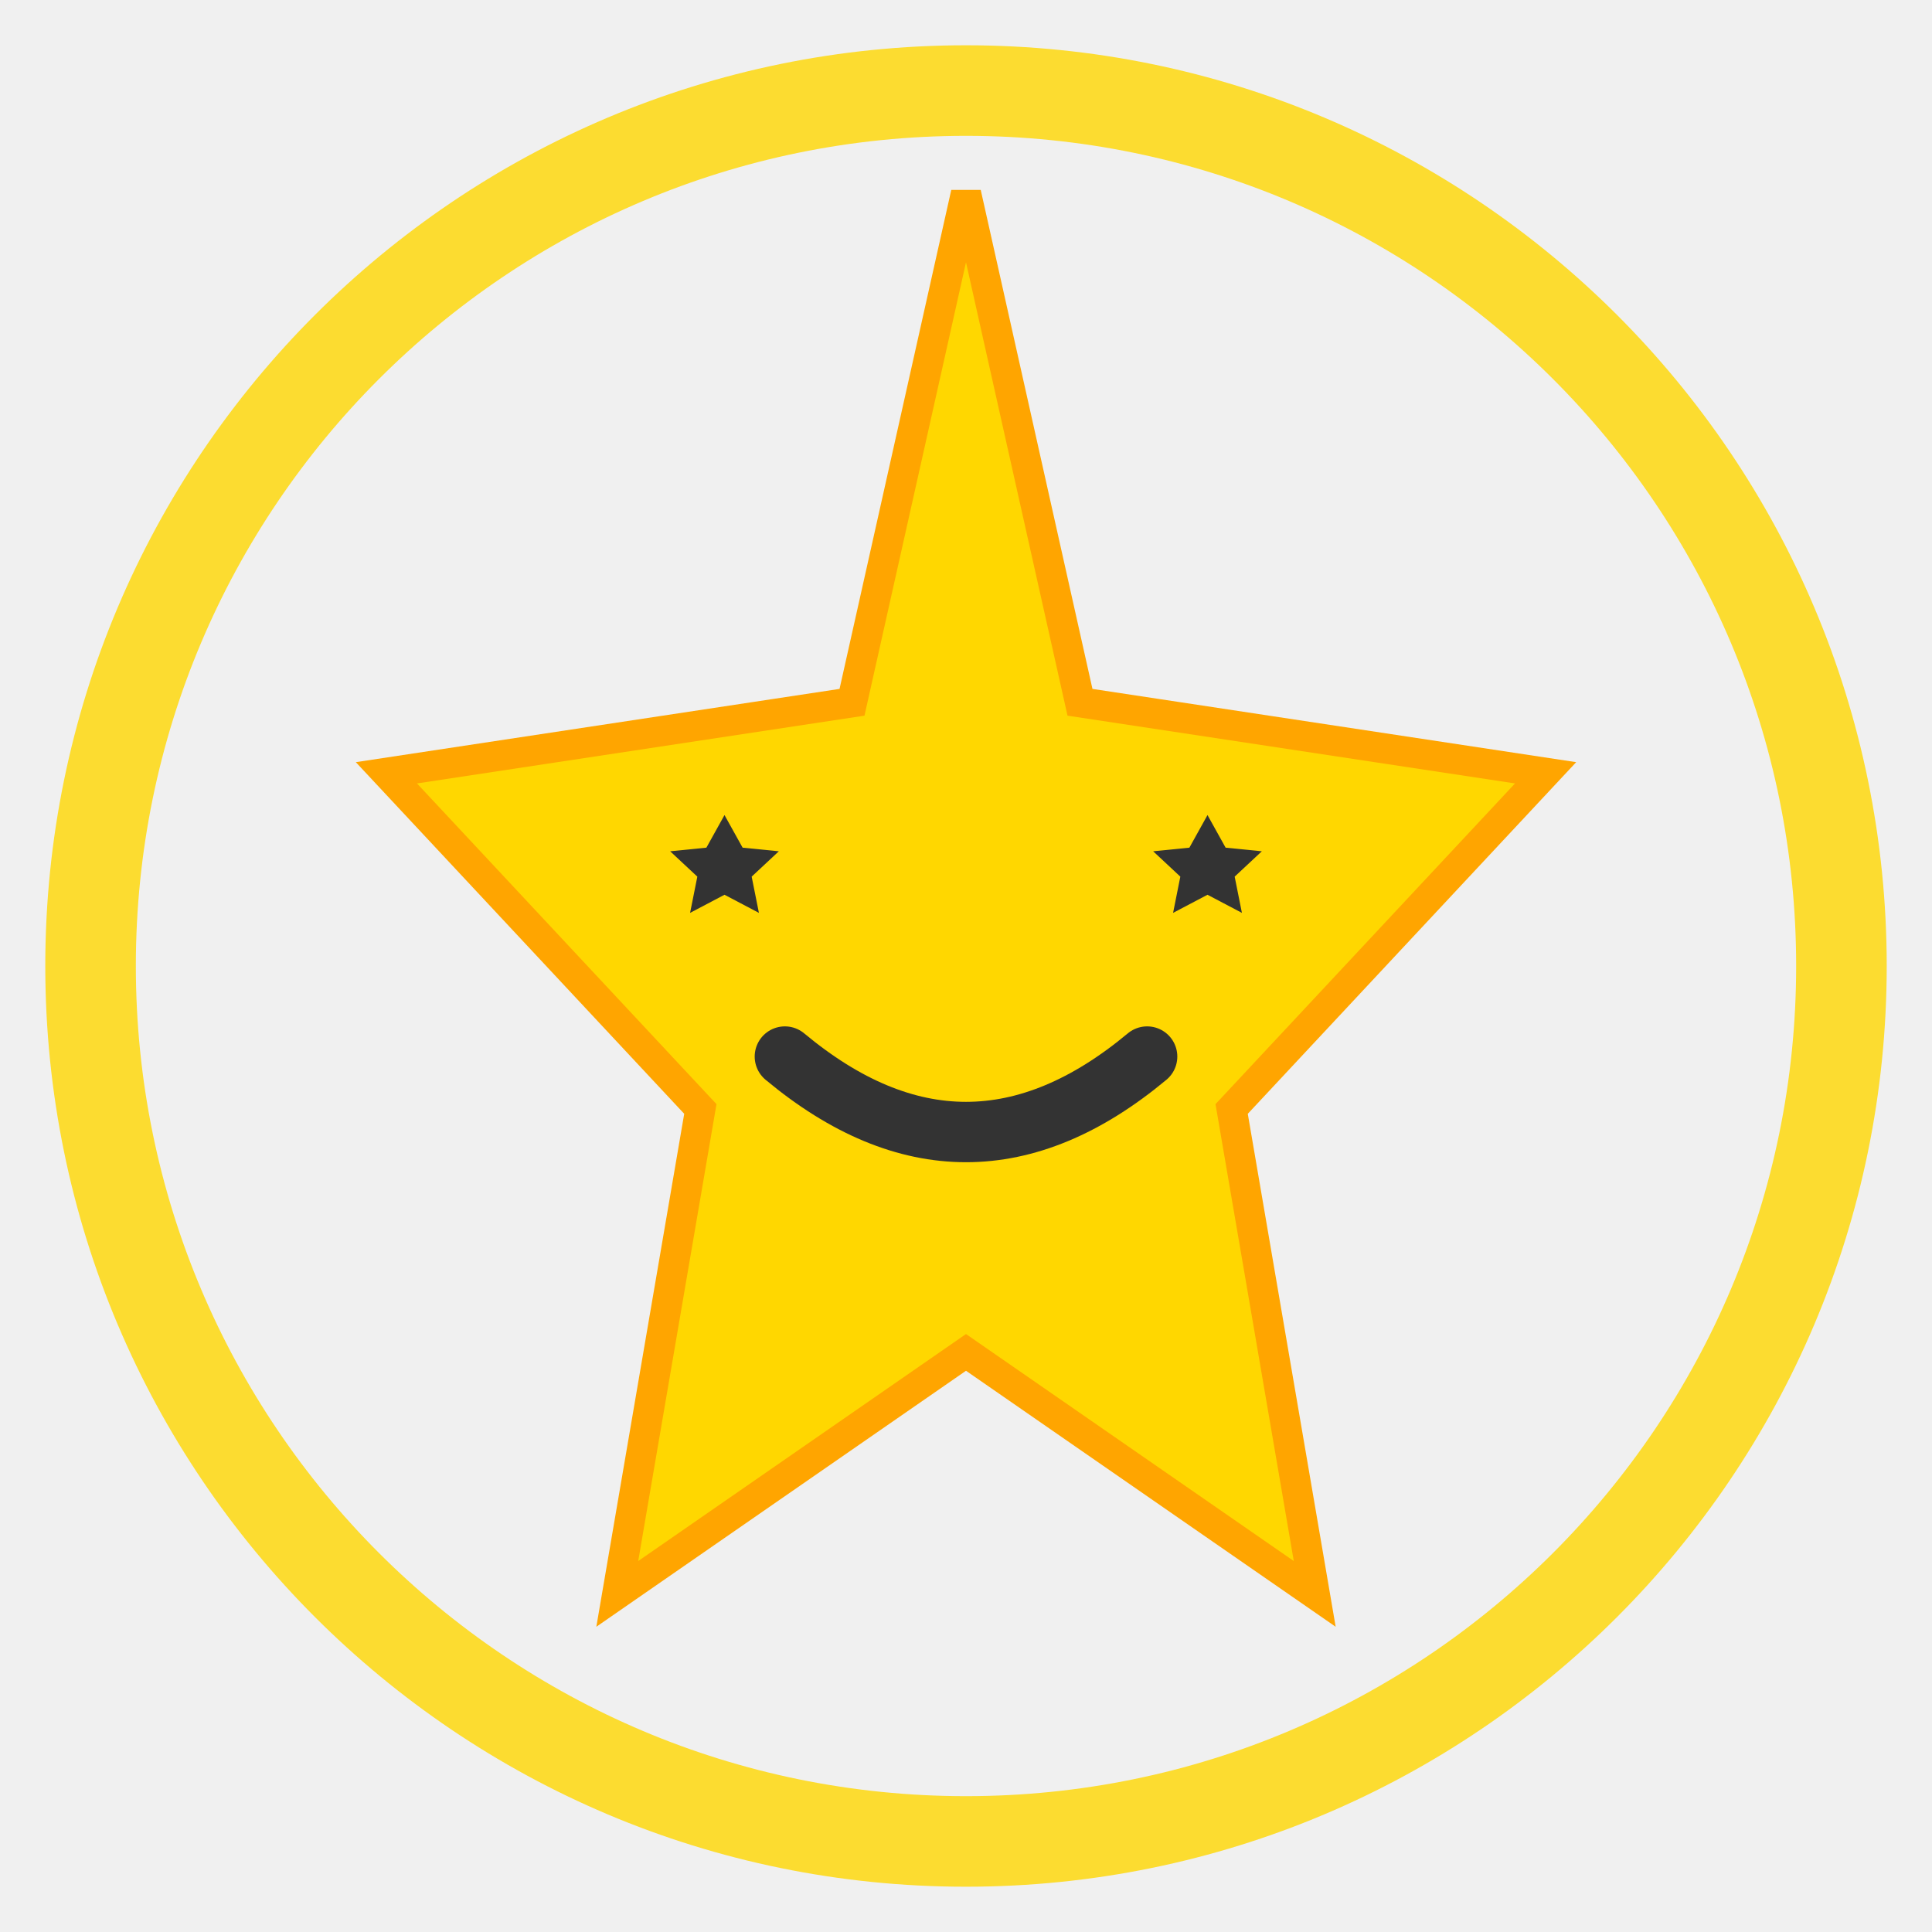
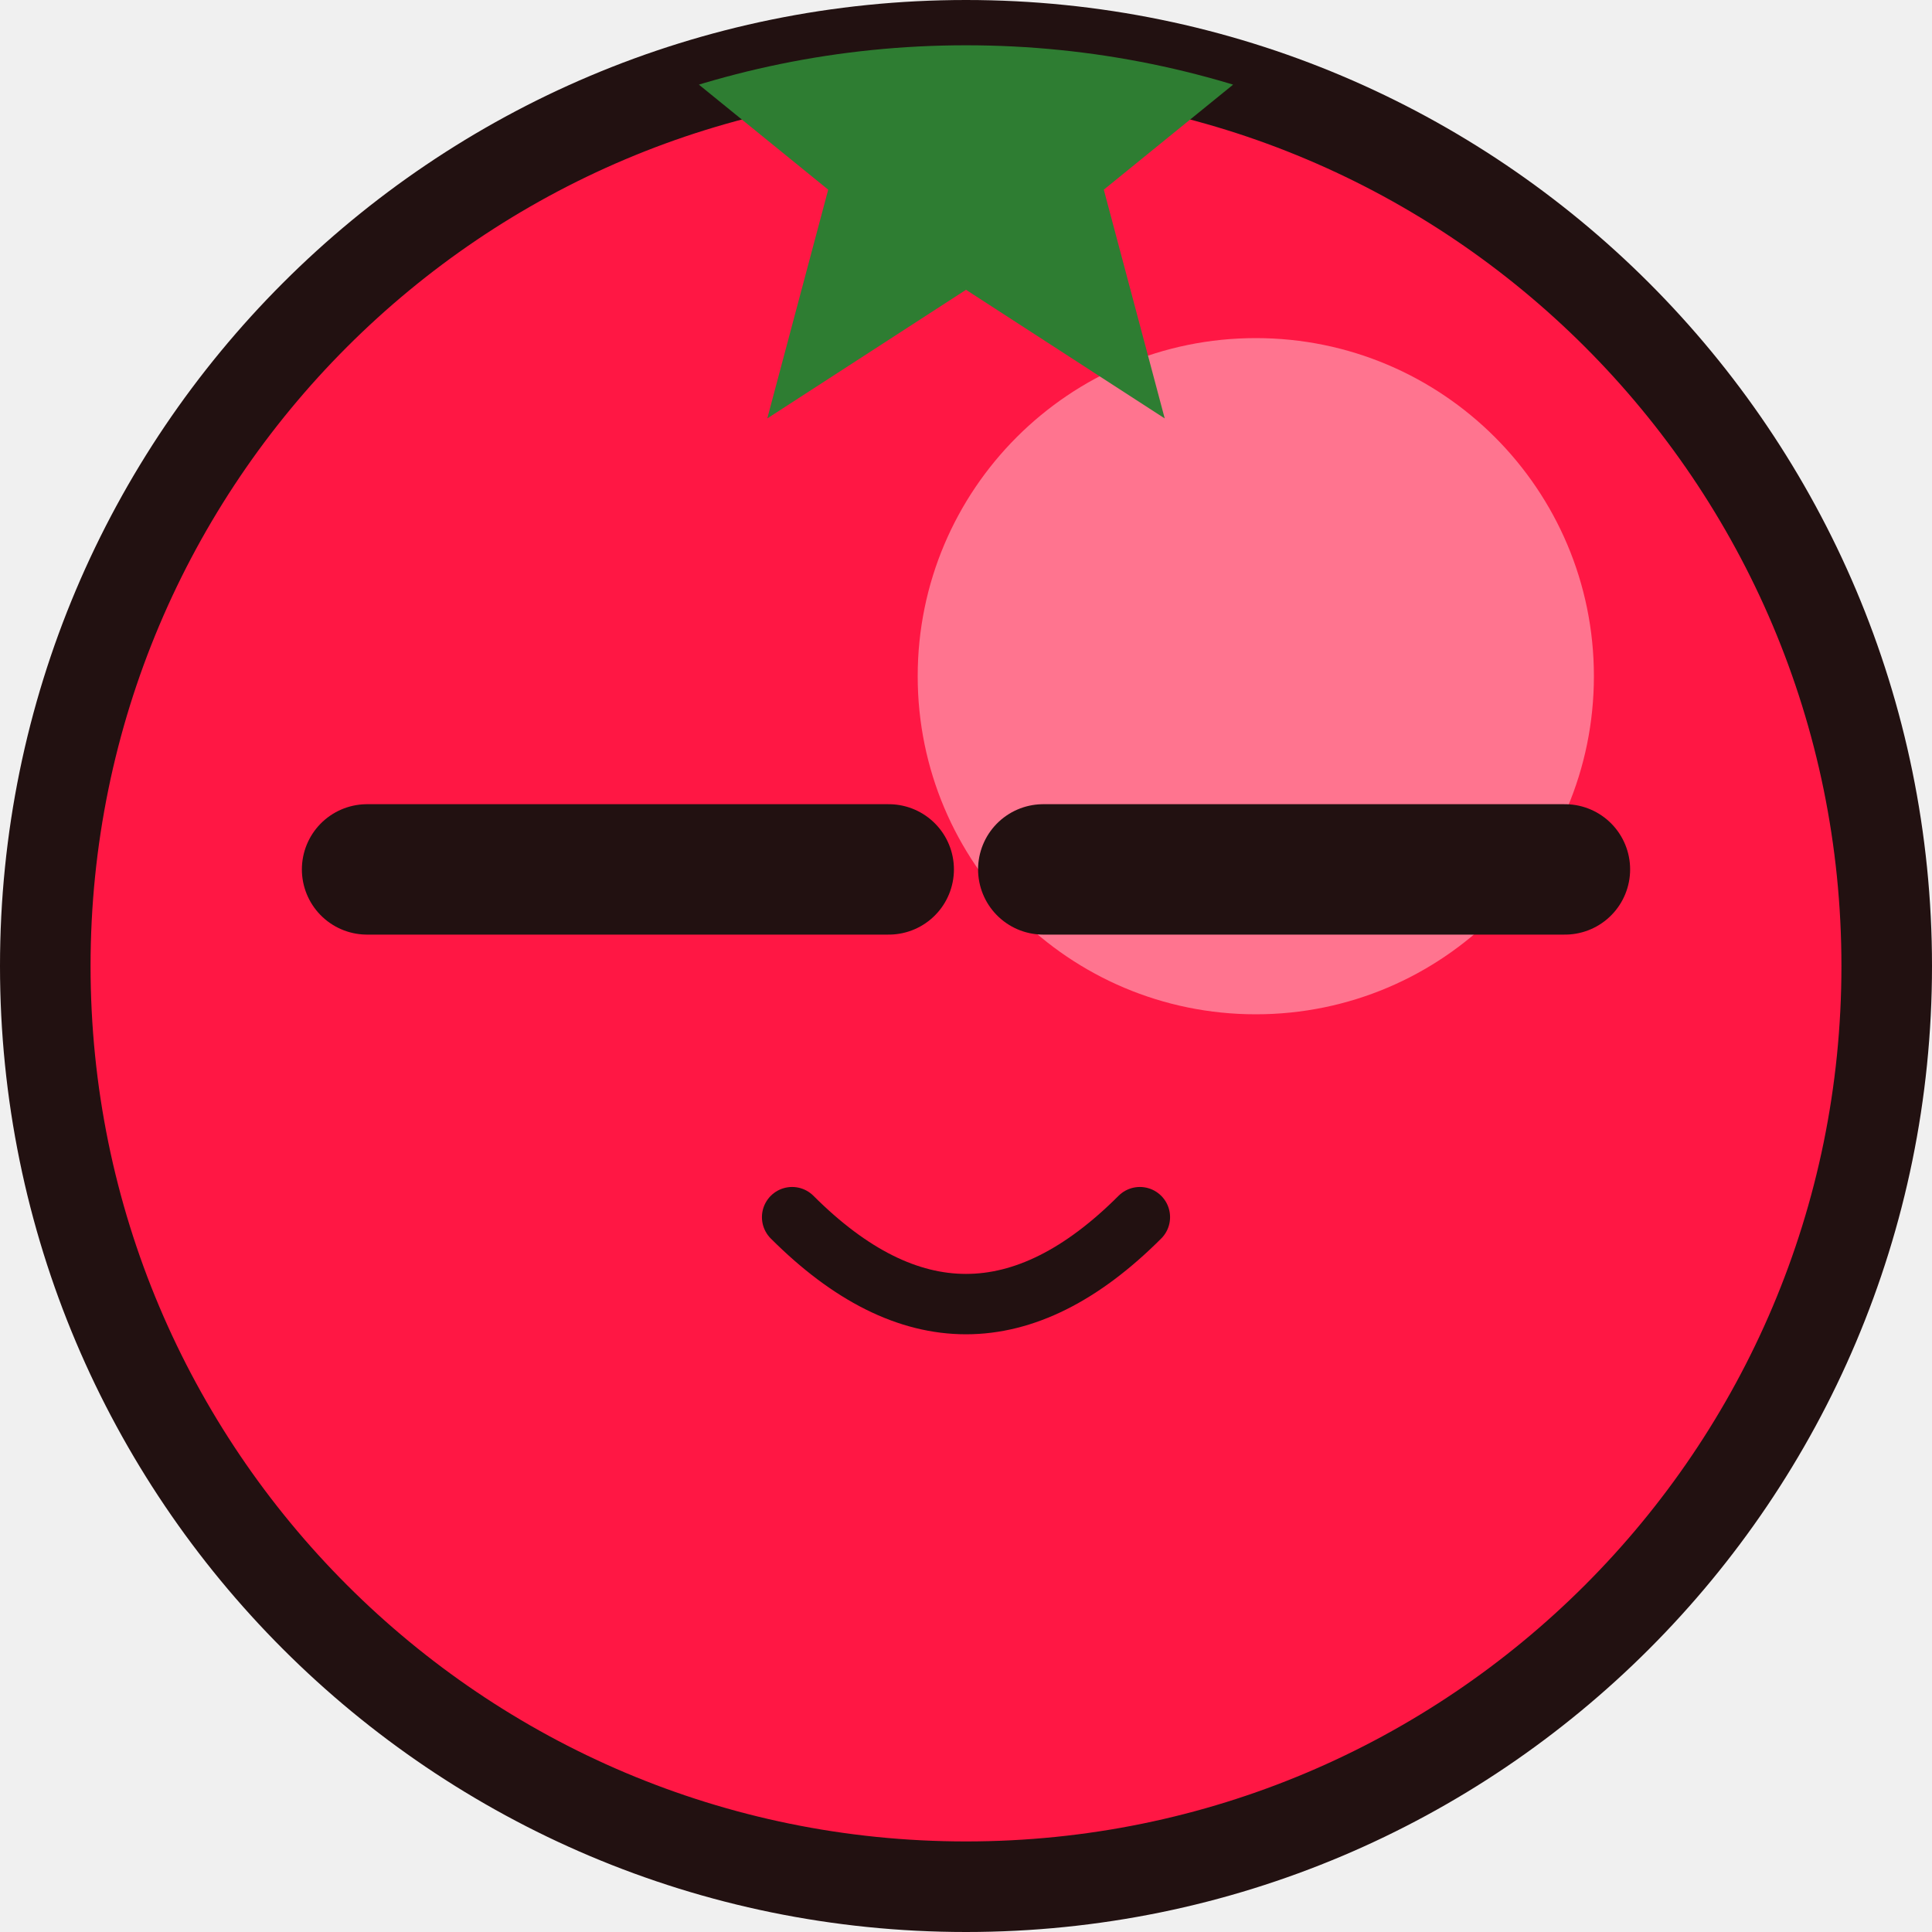
<svg xmlns="http://www.w3.org/2000/svg" width="64" height="64" viewBox="0 0 64 64">
-   <circle cx="32" cy="32" r="29" fill="none" stroke="#FFD700" stroke-width="3" stroke-opacity="0.8" />
-   <polygon points="32,6.4 35.776,23.264 51.2,25.6 40.8,36.736 43.552,52.8 32,44.8 20.448,52.8 23.2,36.736 12.8,25.6 28.224,23.264" fill="#FFD700" stroke="#FFA500" stroke-width="1" />
-   <polygon points="24,27 24.6,28.08 25.8,28.2 24.9,29.04 25.14,30.24 24,29.64 22.86,30.24 23.1,29.04 22.2,28.2 23.4,28.08" fill="#333333" />
-   <polygon points="40,27 40.6,28.08 41.8,28.2 40.9,29.04 41.14,30.24 40,29.64 38.86,30.24 39.1,29.04 38.2,28.2 39.4,28.08" fill="#333333" />
-   <path d="M 26 35 Q 32 40 38 35" stroke="#333333" stroke-width="2" fill="none" stroke-linecap="round" />
+   <defs>
+     <clipPath id="body-clip">
+       <circle cx="32" cy="32" r="30.5" />
+     </clipPath>
+   </defs>
+   <circle cx="32" cy="32" r="30.5" fill="#FF1744" stroke="#221111" stroke-width="3" />
+   <circle cx="41.600" cy="22.400" r="11.200" fill="#FFFFFF" fill-opacity="0.4" clip-path="url(#body-clip)" />
+   <polygon points="32.000,-6.400 34.821,0.917 42.652,1.339 36.565,6.283 38.583,13.861 32.000,9.600 25.417,13.861 27.435,6.283 21.348,1.339 29.179,0.917" fill="#2E7D32" clip-path="url(#body-clip)" />
+   <path d="M 12.160 28.800 L 29.440 28.800" stroke="#221111" stroke-width="4.320" stroke-linecap="round" />
+   <path d="M 34.560 28.800 L 51.840 28.800" stroke="#221111" stroke-width="4.320" stroke-linecap="round" />
+   <path d="M 26.240 40.320 Q 32.000 46.080 37.760 40.320" stroke="#221111" stroke-width="2" fill="none" stroke-linecap="round" />
</svg>
